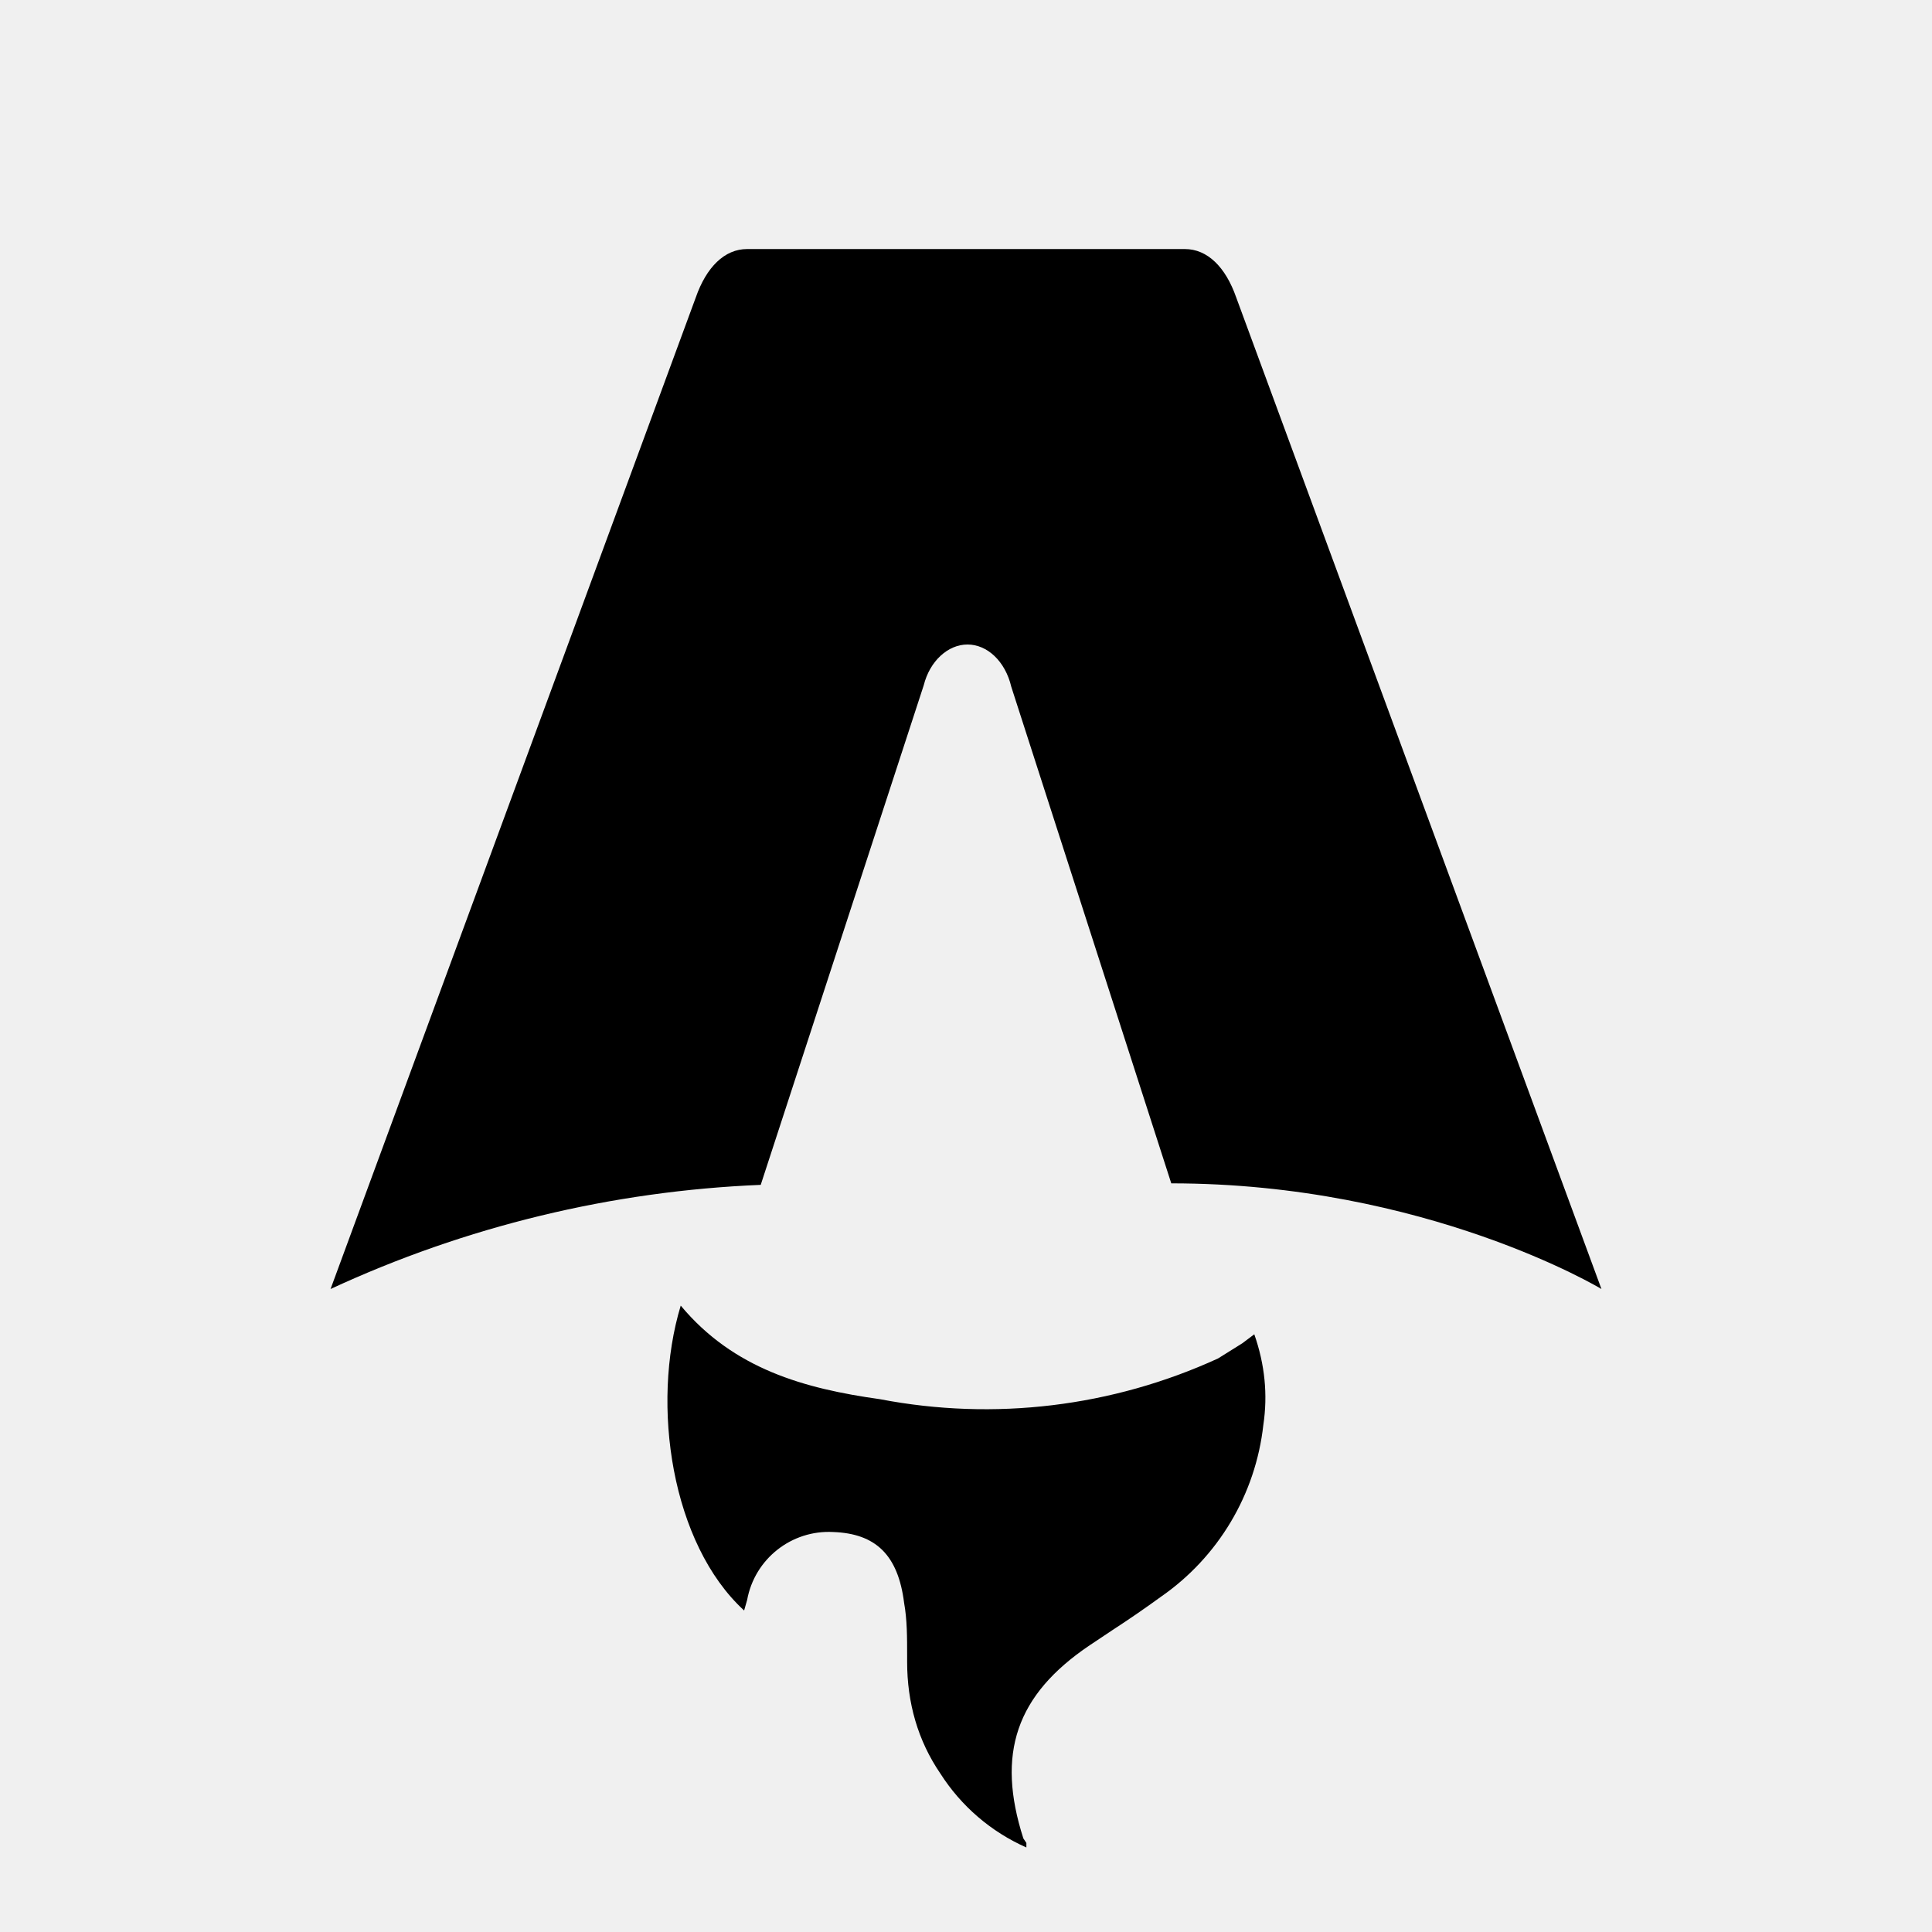
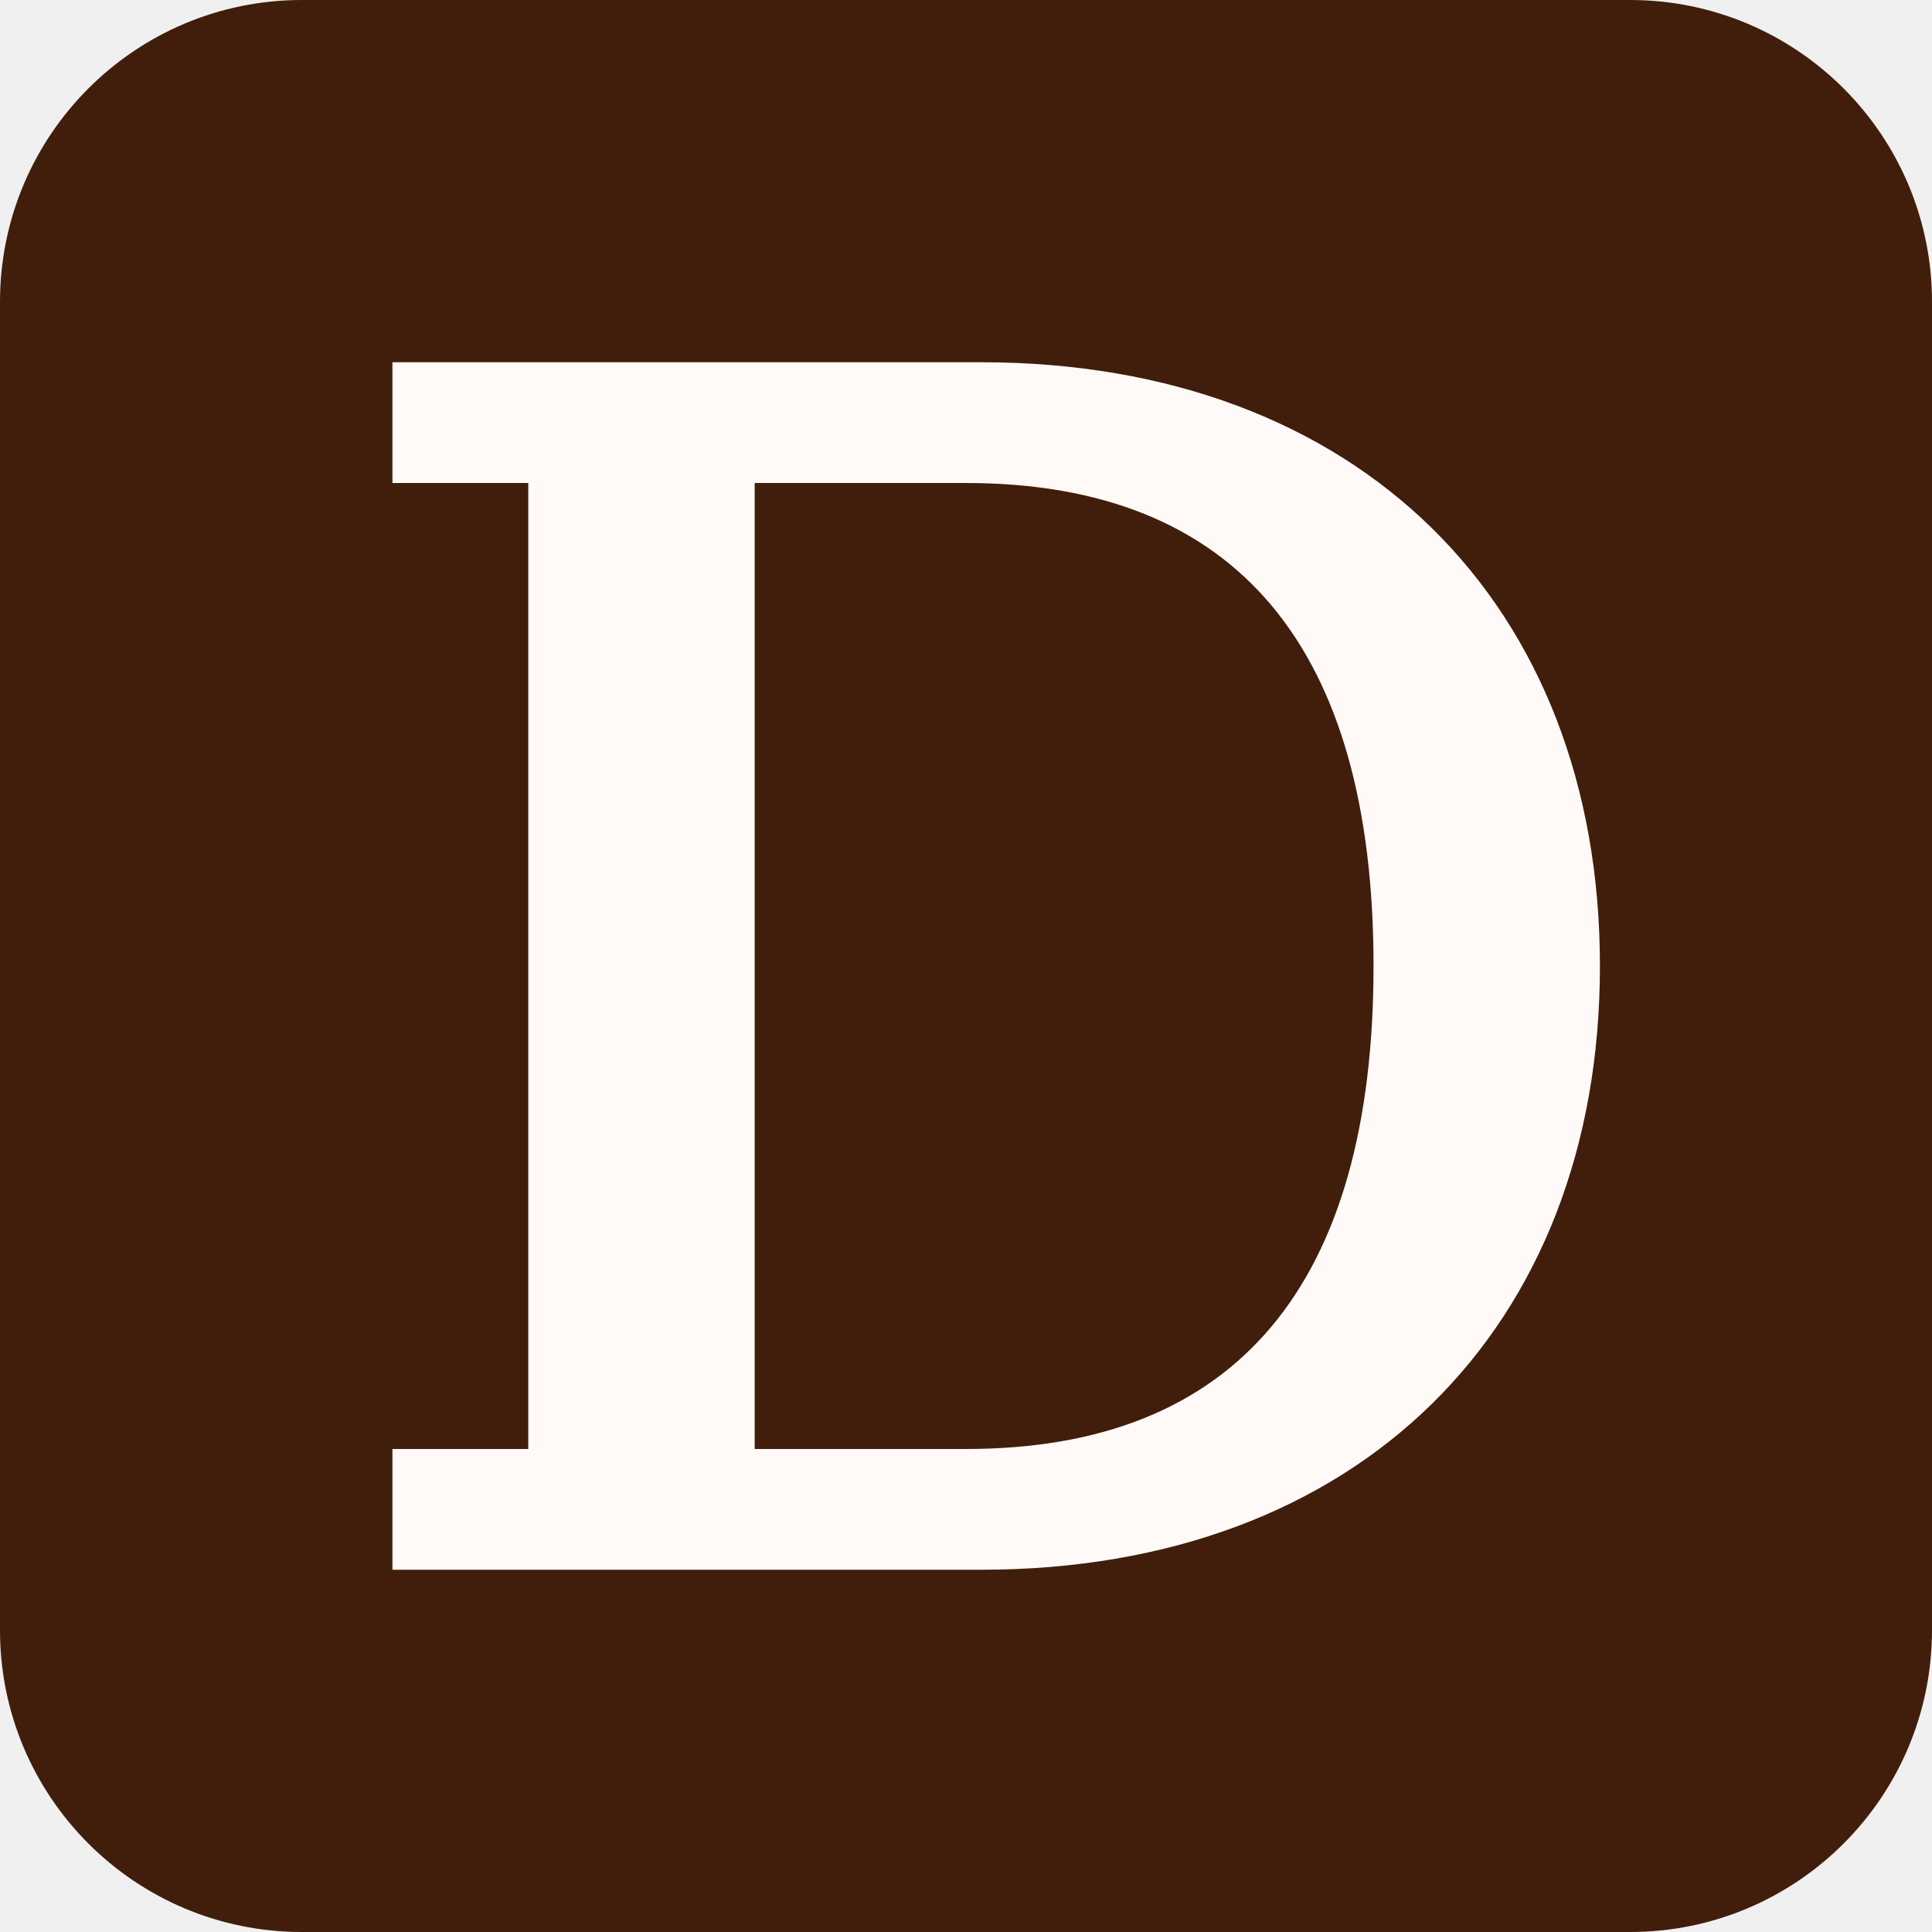
- <svg xmlns="http://www.w3.org/2000/svg" fill="none" viewBox="0 0 128 128">
-   <path d="M50.4 78.5a75.1 75.1 0 0 0-28.5 6.9l24.2-65.7c.7-2 1.9-3.2 3.4-3.2h29c1.5 0 2.7 1.2 3.4 3.2l24.2 65.7s-11.6-7-28.5-7L67 45.5c-.4-1.7-1.6-2.8-2.9-2.8-1.3 0-2.5 1.1-2.9 2.7L50.4 78.5Zm-1.1 28.2Zm-4.2-20.2c-2 6.6-.6 15.8 4.2 20.2a17.5 17.5 0 0 1 .2-.7 5.5 5.5 0 0 1 5.7-4.5c2.8.1 4.3 1.5 4.7 4.7.2 1.1.2 2.3.2 3.5v.4c0 2.7.7 5.2 2.2 7.4a13 13 0 0 0 5.7 4.9v-.3l-.2-.3c-1.8-5.6-.5-9.5 4.4-12.8l1.5-1a73 73 0 0 0 3.2-2.2 16 16 0 0 0 6.8-11.4c.3-2 .1-4-.6-6l-.8.6-1.6 1a37 37 0 0 1-22.4 2.7c-5-.7-9.7-2-13.2-6.2Z" />
-   <style>
-         path { fill: #000; }
-         @media (prefers-color-scheme: dark) {
-             path { fill: #FFF; }
-         }
-     </style>
+ <svg xmlns="http://www.w3.org/2000/svg" viewBox="0 0 128 128">
+   <rect width="128" height="128" rx="20" fill="#411e0b" />
+   <path fill="#fffaf8" fill-rule="evenodd" d="M26 24h39c25 0 41 16 41 40s-16 40-41 40H26v-8h9V32h-9v-8zm24 8v64h14c18 0 27-11 27-32S82 32 64 32H50z" />
</svg>
